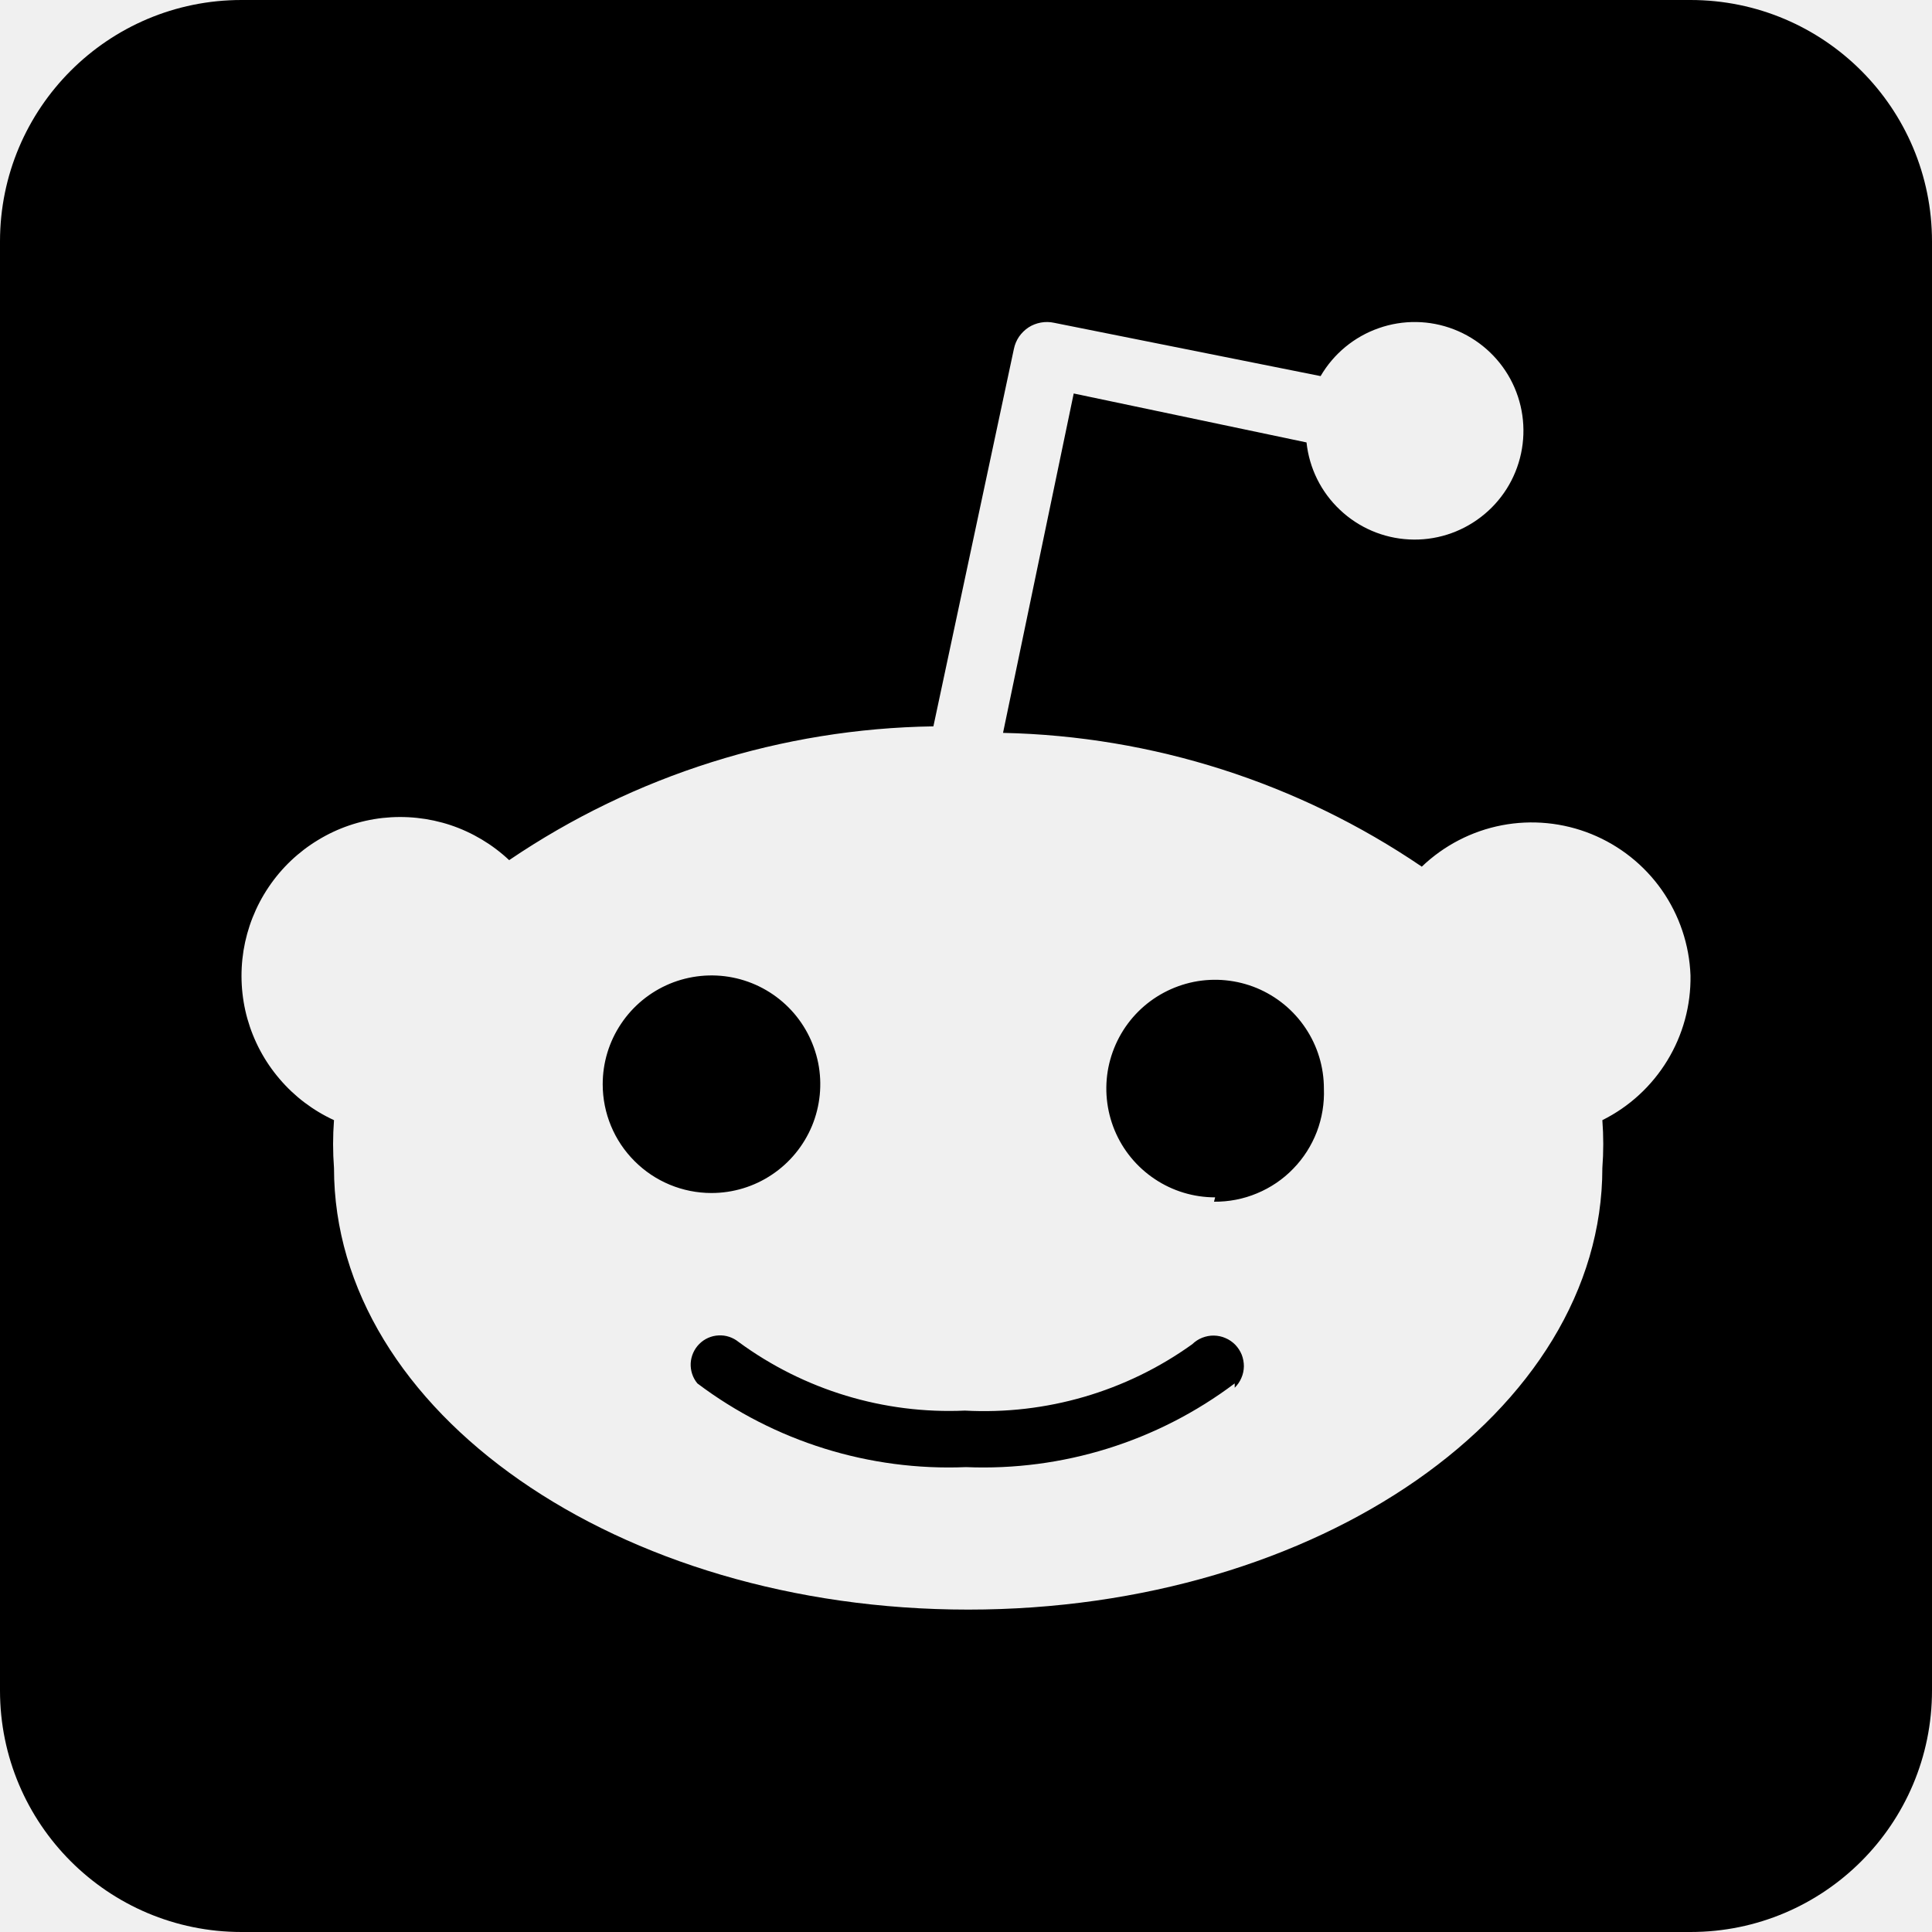
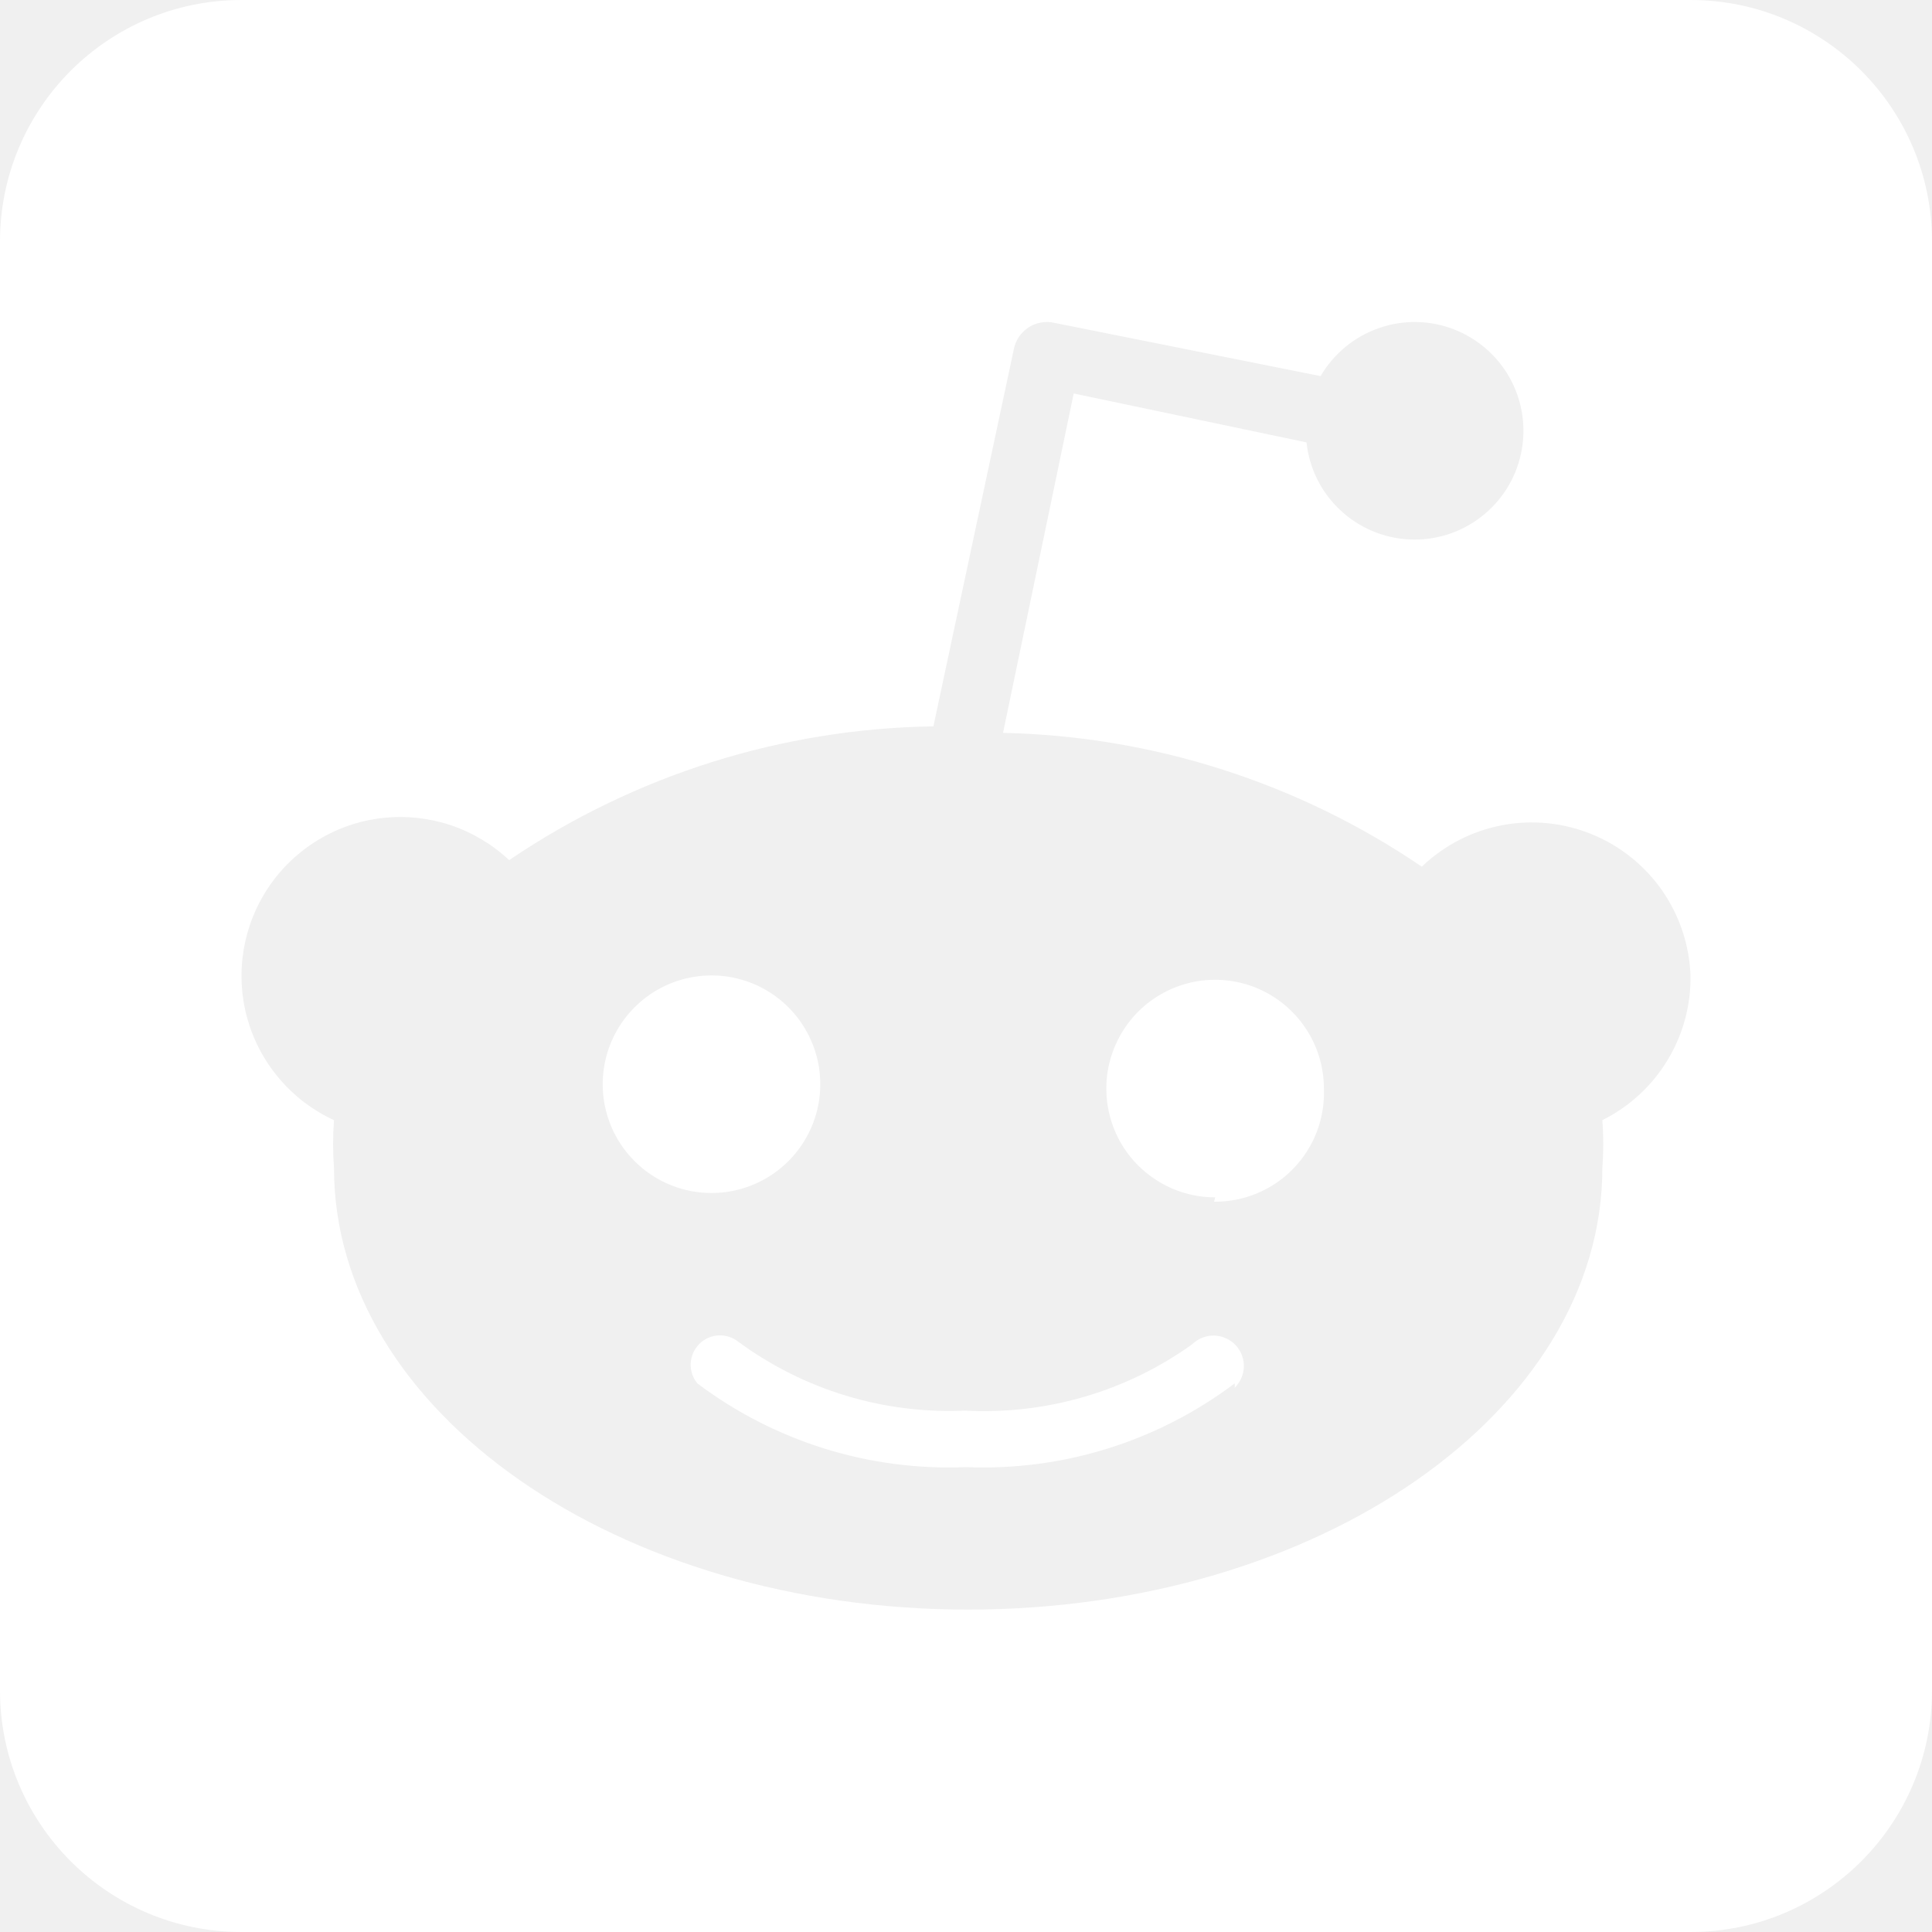
<svg xmlns="http://www.w3.org/2000/svg" width="24" height="24" viewBox="0 0 24 24" fill="currentColor">
-   <path fill-rule="evenodd" clip-rule="evenodd" d="M3 0C1.343 0 0 1.343 0 3V21C0 22.657 1.343 24 3 24H21C22.657 24 24 22.657 24 21V3C24 1.343 22.657 0 21 0H3ZM20.644 11.057C20.862 11.369 20.986 11.737 21 12.117C21.006 12.49 20.906 12.856 20.712 13.174C20.518 13.492 20.239 13.749 19.905 13.915C19.92 14.113 19.92 14.311 19.905 14.509C19.905 17.536 16.378 19.995 12.027 19.995C7.676 19.995 4.149 17.536 4.149 14.509C4.134 14.311 4.134 14.113 4.149 13.915C3.889 13.795 3.658 13.621 3.473 13.403C3.287 13.186 3.151 12.931 3.073 12.655C2.996 12.38 2.98 12.091 3.025 11.808C3.071 11.526 3.177 11.257 3.337 11.02C3.496 10.783 3.706 10.583 3.951 10.435C4.195 10.286 4.469 10.193 4.753 10.161C5.038 10.13 5.325 10.16 5.597 10.25C5.868 10.341 6.116 10.489 6.325 10.685C7.882 9.629 9.714 9.051 11.595 9.023L12.595 4.334C12.606 4.28 12.628 4.228 12.659 4.182C12.691 4.137 12.73 4.098 12.777 4.067C12.823 4.037 12.876 4.017 12.93 4.007C12.985 3.997 13.041 3.998 13.095 4.01L16.405 4.672C16.567 4.394 16.823 4.183 17.126 4.077C17.429 3.97 17.76 3.975 18.06 4.091C18.36 4.207 18.609 4.426 18.762 4.708C18.915 4.991 18.962 5.319 18.895 5.633C18.828 5.948 18.651 6.228 18.396 6.423C18.141 6.619 17.825 6.718 17.504 6.701C17.183 6.685 16.878 6.554 16.645 6.333C16.411 6.113 16.264 5.816 16.23 5.496L13.338 4.888L12.46 9.104C14.318 9.144 16.125 9.721 17.662 10.766C17.937 10.503 18.282 10.324 18.655 10.252C19.029 10.18 19.416 10.218 19.769 10.361C20.121 10.504 20.425 10.745 20.644 11.057ZM7.715 12.718C7.566 12.94 7.487 13.201 7.487 13.469C7.487 13.827 7.629 14.171 7.883 14.424C8.136 14.678 8.48 14.82 8.838 14.82C9.105 14.82 9.367 14.741 9.589 14.592C9.811 14.444 9.984 14.233 10.087 13.986C10.189 13.739 10.216 13.467 10.164 13.205C10.111 12.943 9.983 12.702 9.794 12.513C9.605 12.324 9.364 12.195 9.102 12.143C8.84 12.091 8.568 12.118 8.321 12.22C8.074 12.323 7.863 12.496 7.715 12.718ZM12 18.225C13.2 18.275 14.379 17.907 15.338 17.185V17.239C15.373 17.204 15.402 17.163 15.421 17.117C15.441 17.072 15.451 17.023 15.452 16.973C15.452 16.924 15.443 16.875 15.425 16.828C15.406 16.782 15.379 16.741 15.345 16.705C15.31 16.67 15.269 16.641 15.223 16.622C15.178 16.602 15.129 16.592 15.079 16.591C15.03 16.59 14.98 16.6 14.934 16.618C14.888 16.636 14.846 16.664 14.811 16.698C13.991 17.287 12.995 17.577 11.987 17.523C10.98 17.568 9.988 17.267 9.176 16.671C9.106 16.614 9.017 16.584 8.927 16.589C8.836 16.593 8.751 16.631 8.687 16.695C8.623 16.759 8.585 16.845 8.58 16.935C8.576 17.026 8.605 17.115 8.663 17.185C9.621 17.907 10.801 18.275 12 18.225ZM14.344 14.646C14.566 14.795 14.827 14.874 15.095 14.874L15.081 14.928C15.264 14.93 15.446 14.895 15.615 14.824C15.784 14.754 15.938 14.65 16.065 14.518C16.193 14.387 16.292 14.231 16.358 14.06C16.423 13.889 16.453 13.706 16.446 13.523C16.446 13.255 16.367 12.994 16.218 12.772C16.07 12.55 15.859 12.377 15.612 12.274C15.365 12.172 15.093 12.145 14.831 12.197C14.569 12.25 14.328 12.378 14.139 12.567C13.95 12.756 13.822 12.997 13.769 13.259C13.717 13.521 13.744 13.793 13.846 14.04C13.948 14.287 14.122 14.498 14.344 14.646Z" />
+   <path fill="#fff" fill-rule="evenodd" clip-rule="evenodd" d="M3 0C1.343 0 0 1.343 0 3V21C0 22.657 1.343 24 3 24H21C22.657 24 24 22.657 24 21V3C24 1.343 22.657 0 21 0H3ZM20.644 11.057C20.862 11.369 20.986 11.737 21 12.117C21.006 12.49 20.906 12.856 20.712 13.174C20.518 13.492 20.239 13.749 19.905 13.915C19.92 14.113 19.92 14.311 19.905 14.509C19.905 17.536 16.378 19.995 12.027 19.995C7.676 19.995 4.149 17.536 4.149 14.509C4.134 14.311 4.134 14.113 4.149 13.915C3.889 13.795 3.658 13.621 3.473 13.403C3.287 13.186 3.151 12.931 3.073 12.655C2.996 12.38 2.98 12.091 3.025 11.808C3.071 11.526 3.177 11.257 3.337 11.02C3.496 10.783 3.706 10.583 3.951 10.435C4.195 10.286 4.469 10.193 4.753 10.161C5.038 10.13 5.325 10.16 5.597 10.25C5.868 10.341 6.116 10.489 6.325 10.685C7.882 9.629 9.714 9.051 11.595 9.023L12.595 4.334C12.606 4.28 12.628 4.228 12.659 4.182C12.691 4.137 12.73 4.098 12.777 4.067C12.823 4.037 12.876 4.017 12.93 4.007C12.985 3.997 13.041 3.998 13.095 4.01L16.405 4.672C16.567 4.394 16.823 4.183 17.126 4.077C17.429 3.97 17.76 3.975 18.06 4.091C18.36 4.207 18.609 4.426 18.762 4.708C18.915 4.991 18.962 5.319 18.895 5.633C18.828 5.948 18.651 6.228 18.396 6.423C18.141 6.619 17.825 6.718 17.504 6.701C17.183 6.685 16.878 6.554 16.645 6.333C16.411 6.113 16.264 5.816 16.23 5.496L13.338 4.888L12.46 9.104C14.318 9.144 16.125 9.721 17.662 10.766C17.937 10.503 18.282 10.324 18.655 10.252C19.029 10.18 19.416 10.218 19.769 10.361C20.121 10.504 20.425 10.745 20.644 11.057ZM7.715 12.718C7.566 12.94 7.487 13.201 7.487 13.469C7.487 13.827 7.629 14.171 7.883 14.424C8.136 14.678 8.48 14.82 8.838 14.82C9.105 14.82 9.367 14.741 9.589 14.592C9.811 14.444 9.984 14.233 10.087 13.986C10.189 13.739 10.216 13.467 10.164 13.205C10.111 12.943 9.983 12.702 9.794 12.513C9.605 12.324 9.364 12.195 9.102 12.143C8.84 12.091 8.568 12.118 8.321 12.22C8.074 12.323 7.863 12.496 7.715 12.718ZM12 18.225C13.2 18.275 14.379 17.907 15.338 17.185V17.239C15.373 17.204 15.402 17.163 15.421 17.117C15.441 17.072 15.451 17.023 15.452 16.973C15.452 16.924 15.443 16.875 15.425 16.828C15.406 16.782 15.379 16.741 15.345 16.705C15.31 16.67 15.269 16.641 15.223 16.622C15.178 16.602 15.129 16.592 15.079 16.591C15.03 16.59 14.98 16.6 14.934 16.618C14.888 16.636 14.846 16.664 14.811 16.698C13.991 17.287 12.995 17.577 11.987 17.523C10.98 17.568 9.988 17.267 9.176 16.671C9.106 16.614 9.017 16.584 8.927 16.589C8.836 16.593 8.751 16.631 8.687 16.695C8.623 16.759 8.585 16.845 8.58 16.935C8.576 17.026 8.605 17.115 8.663 17.185C9.621 17.907 10.801 18.275 12 18.225ZM14.344 14.646C14.566 14.795 14.827 14.874 15.095 14.874L15.081 14.928C15.264 14.93 15.446 14.895 15.615 14.824C15.784 14.754 15.938 14.65 16.065 14.518C16.193 14.387 16.292 14.231 16.358 14.06C16.423 13.889 16.453 13.706 16.446 13.523C16.446 13.255 16.367 12.994 16.218 12.772C16.07 12.55 15.859 12.377 15.612 12.274C15.365 12.172 15.093 12.145 14.831 12.197C14.569 12.25 14.328 12.378 14.139 12.567C13.95 12.756 13.822 12.997 13.769 13.259C13.717 13.521 13.744 13.793 13.846 14.04C13.948 14.287 14.122 14.498 14.344 14.646Z" />
</svg>
